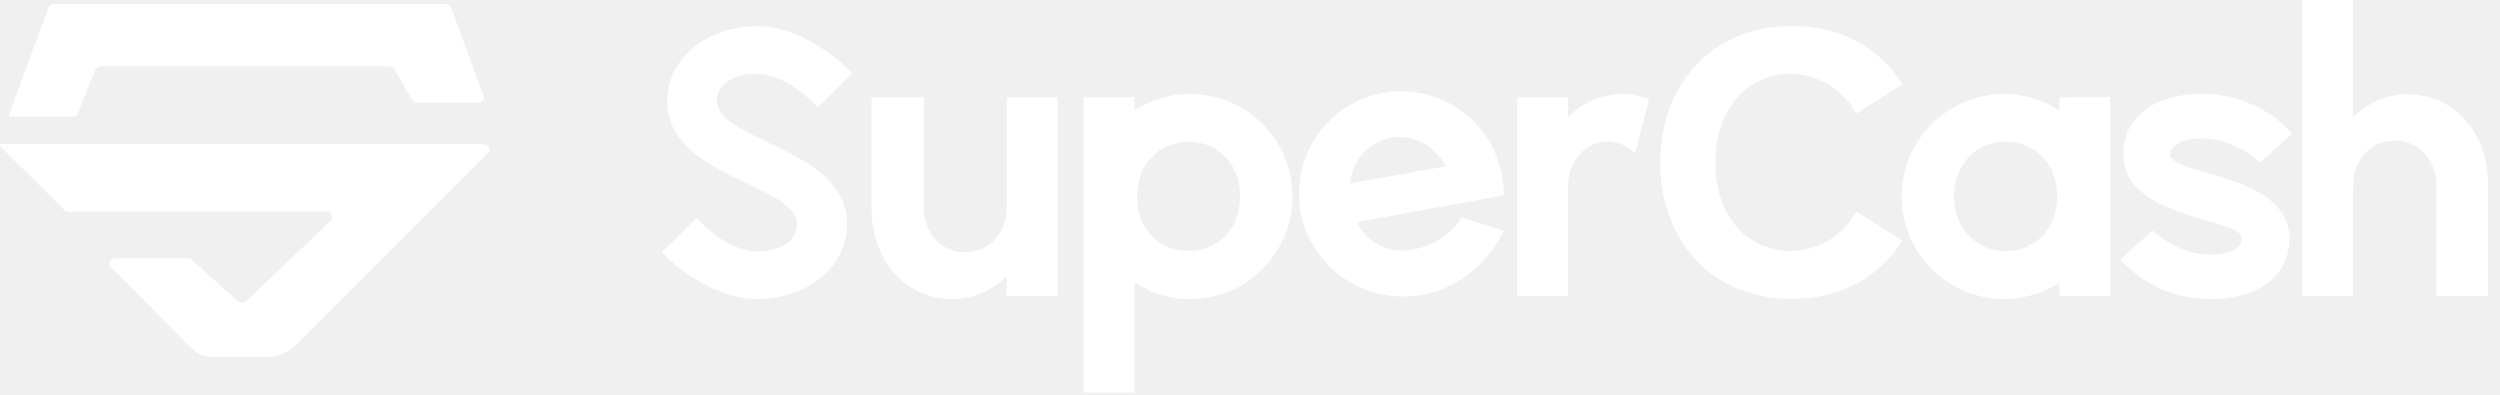
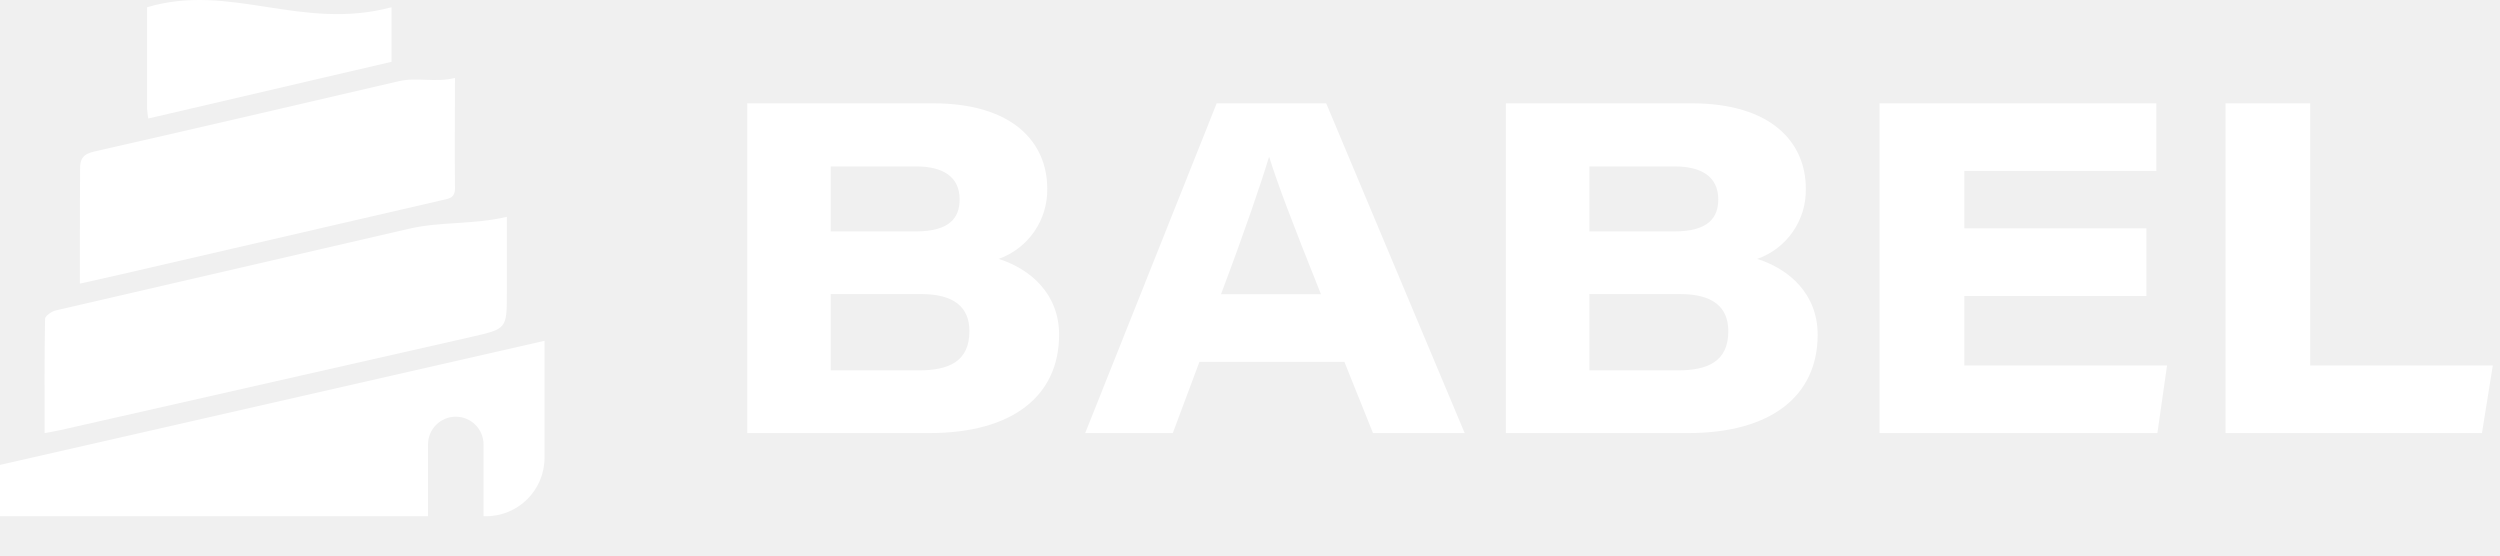
- <svg xmlns="http://www.w3.org/2000/svg" width="152px" height="24px" viewBox="0 0 152 24" version="1.1">
-   <g id="页面-1" stroke="none" stroke-width="1" fill="none" fill-rule="evenodd">
-     <g id="连接钱包" transform="translate(-120, -846)" fill="#FFFFFF" fill-rule="nonzero">
-       <g id="编组-16" transform="translate(0, 812)">
-         <g id="supercash（定）-05" transform="translate(120, 34)">
-           <path d="M0.635,7.094 L4.588,7.094 C4.626,7.093 4.659,7.069 4.673,7.034 L5.771,4.288 C5.833,4.13 5.986,4.027 6.155,4.027 L23.647,4.027 C23.793,4.03 23.926,4.109 24,4.235 L25.059,6.078 C25.116,6.177 25.223,6.238 25.338,6.236 L29.093,6.236 C29.198,6.238 29.297,6.187 29.357,6.1 C29.417,6.014 29.43,5.904 29.393,5.806 L27.441,0.512 C27.383,0.349 27.229,0.24 27.056,0.24 L3.261,0.24 C3.128,0.24 3.008,0.323 2.961,0.448 L0.547,6.967 C0.535,6.996 0.538,7.029 0.556,7.055 C0.574,7.08 0.604,7.095 0.635,7.094 Z M29.411,8.764 L0.095,8.753 C0.058,8.751 0.023,8.772 0.007,8.807 C-0.008,8.841 -0.001,8.881 0.025,8.908 L0.025,8.908 L3.882,12.745 C3.959,12.822 4.063,12.865 4.172,12.865 L19.909,12.865 C20.035,12.872 20.145,12.953 20.19,13.071 C20.235,13.189 20.207,13.322 20.118,13.412 L14.993,18.286 C14.835,18.433 14.59,18.433 14.432,18.286 L11.647,15.791 C11.59,15.737 11.514,15.707 11.435,15.706 L6.967,15.706 C6.838,15.707 6.722,15.785 6.673,15.904 C6.623,16.024 6.65,16.161 6.741,16.253 L11.647,21.176 C11.987,21.516 12.448,21.707 12.928,21.706 L16.235,21.706 C16.897,21.702 17.531,21.438 18,20.972 L29.647,9.325 C29.751,9.233 29.784,9.086 29.731,8.959 C29.677,8.832 29.548,8.753 29.411,8.764 Z" id="形状" />
-           <path d="M40.235,15.328 L42.353,13.253 C42.498,13.422 44.164,15.282 46.069,15.282 C47.52,15.282 48.459,14.629 48.459,13.641 C48.459,11.202 40.567,10.768 40.567,6.18 C40.567,3.501 43.038,1.616 45.999,1.592 C48.96,1.567 51.575,4.175 51.815,4.444 L49.715,6.519 C49.521,6.325 47.855,4.489 45.974,4.489 C44.524,4.489 43.585,5.142 43.585,6.131 C43.585,8.601 51.501,9.004 51.501,13.616 C51.501,16.271 49.031,18.18 46.045,18.18 C43.059,18.18 40.436,15.596 40.235,15.328 Z" id="路径" />
-           <path d="M64.288,5.915 L64.288,18 L61.2,18 L61.2,16.779 C60.35,17.659 59.187,18.166 57.964,18.191 C54.995,18.191 52.991,15.798 52.991,12.66 L52.991,5.915 L56.167,5.915 L56.167,12.579 C56.167,14.195 57.205,15.328 58.68,15.328 C60.155,15.328 61.214,14.171 61.214,12.554 L61.214,5.915 L64.288,5.915 Z" id="路径" />
-           <path d="M78.582,11.951 C78.582,13.603 77.926,15.187 76.758,16.355 C75.59,17.524 74.005,18.18 72.353,18.18 C71.15,18.189 69.973,17.835 68.975,17.164 L68.975,23.869 L65.884,23.869 L65.884,5.915 L68.975,5.915 L68.975,6.706 C69.981,6.056 71.155,5.714 72.353,5.721 C74.006,5.717 75.593,6.373 76.762,7.542 C77.931,8.711 78.586,10.297 78.582,11.951 Z M75.406,11.951 C75.406,9.995 74.079,8.619 72.268,8.619 C70.458,8.619 69.131,9.995 69.131,11.951 C69.131,13.906 70.433,15.258 72.268,15.258 C74.104,15.258 75.395,13.881 75.395,11.951 L75.406,11.951 Z" id="形状" />
-           <path d="M91.412,14.026 C91.193,14.58 89.382,18.032 85.182,18.032 C82.631,17.992 80.355,16.421 79.412,14.051 C79.122,13.338 78.975,12.575 78.978,11.806 C78.957,8.404 81.674,5.617 85.075,5.551 C88.476,5.484 91.299,8.163 91.412,11.562 C91.424,11.667 91.424,11.772 91.412,11.876 L82.518,13.496 C82.983,14.559 84.037,15.242 85.196,15.233 C87.272,15.233 88.673,13.712 88.842,13.204 L91.412,14.026 Z M82.084,11.153 L87.9,10.115 C87.327,8.95 86.108,8.245 84.812,8.329 C83.488,8.474 82.412,9.462 82.154,10.768 L82.084,11.153 Z" id="形状" />
-           <path d="M100.264,6.06 L99.416,9.293 C98.982,8.91 98.444,8.664 97.871,8.587 C96.399,8.587 95.336,9.748 95.336,11.365 L95.336,18 L92.248,18 L92.248,5.915 L95.336,5.915 L95.336,7.122 C96.196,6.242 97.367,5.734 98.598,5.711 C99.171,5.711 99.738,5.83 100.264,6.06 Z" id="路径" />
-           <path d="M100.941,9.882 C100.941,5.294 103.934,1.578 108.956,1.578 C112.048,1.578 114.339,2.989 115.662,5.128 L112.86,6.914 C112.086,5.461 110.595,4.531 108.949,4.475 C106.126,4.475 104.291,6.72 104.291,9.882 C104.291,13.045 106.126,15.268 108.949,15.268 C110.591,15.221 112.082,14.301 112.86,12.854 L115.662,14.619 C114.332,16.768 112.041,18.169 108.956,18.169 C103.931,18.18 100.941,14.471 100.941,9.882 Z M128.294,5.901 L128.294,18 L125.206,18 L125.206,17.188 C124.207,17.837 123.041,18.181 121.849,18.18 C118.409,18.18 115.62,15.391 115.62,11.951 C115.62,8.51 118.409,5.721 121.849,5.721 C123.039,5.718 124.203,6.06 125.202,6.706 L125.202,5.915 L128.294,5.901 Z M125.082,11.936 C125.082,10.006 123.755,8.605 121.945,8.605 C120.134,8.605 118.807,10.016 118.807,11.936 C118.807,13.856 120.134,15.268 121.945,15.268 C123.755,15.268 125.079,13.881 125.079,11.951 L125.082,11.936 Z M128.922,15.773 L130.878,14.008 C130.878,14.008 132.349,15.48 134.379,15.48 C135.561,15.48 136.309,15.095 136.309,14.492 C136.309,13.211 129.092,13.38 129.092,9.374 C129.092,7.225 130.807,5.704 133.969,5.704 C136.027,5.726 137.984,6.6 139.373,8.118 L137.418,9.882 C137.418,9.882 135.921,8.407 133.888,8.407 C132.731,8.407 131.958,8.795 131.958,9.399 C131.958,10.676 139.2,10.507 139.2,14.516 C139.2,16.666 137.46,18.187 134.298,18.187 C132.25,18.164 130.303,17.296 128.919,15.787 L128.922,15.773 Z M151.278,11.234 L151.278,18 L148.14,18 L148.14,11.347 C148.14,9.731 147.081,8.545 145.606,8.545 C144.131,8.545 143.068,9.706 143.068,11.347 L143.068,18 L139.976,18 L139.976,0 L143.065,0 L143.065,7.147 C143.92,6.26 145.094,5.751 146.326,5.735 C149.294,5.721 151.274,8.135 151.274,11.248 L151.278,11.234 Z" id="形状" />
-         </g>
-       </g>
-     </g>
-   </g>
+ <svg xmlns="http://www.w3.org/2000/svg" id="图层_1" data-name="图层 1" viewBox="0 0 375.51 83.5">
+   <defs>
+     <style>.cls-1{fill:#fff;}</style>
+   </defs>
+   <path class="cls-1" d="M112.24,15.52h27.93c12,0,17.13,5.91,17.13,12.8A11,11,0,0,1,150,38.89c4.83,1.53,9.08,5.29,9.08,11.38,0,9.21-7,14.78-19.48,14.78H112.24Zm25.31,19.24c5.13,0,6.59-2.08,6.59-4.81,0-3.46-2.59-4.95-6.51-4.95H124.78v9.76ZM124.78,55.63H138c4.46,0,7.61-1.29,7.61-5.89,0-3.67-2.4-5.57-7.25-5.57H124.78Z" />
+   <path class="cls-1" d="M180.16,54.35l-4,10.7H163l19.75-49.53H199.2L220,65.05H206.23l-4.3-10.7Zm18.25-10.16c-4.4-11-6.56-16.71-7.75-20.56h-.07c-1.13,3.78-3.65,11.17-7.19,20.56Z" />
+   <path class="cls-1" d="M226.19,15.52h27.92c12,0,17.13,5.91,17.13,12.8a10.94,10.94,0,0,1-7.3,10.57c4.84,1.53,9.08,5.29,9.08,11.38,0,9.21-7,14.78-19.48,14.78H226.19Zm25.3,19.24c5.13,0,6.6-2.08,6.6-4.81,0-3.46-2.6-4.95-6.52-4.95H238.73v9.76ZM238.73,55.63H252c4.46,0,7.6-1.29,7.6-5.89,0-3.67-2.4-5.57-7.24-5.57H238.73Z" />
+   <path class="cls-1" d="M322.4,44.46H295.05V54.89H325.5l-1.45,10.16H282.31V15.52h41.58V25.67H295.05V34.3H322.4Z" />
+   <path class="cls-1" d="M334.28,15.52H347V54.89h27.43L372.8,65.05H334.28Z" />
+   <path class="cls-1" d="M12,37.35V42.6l6-1.35q24.15-5.58,48.29-11.16c1.06-.25,2.07-.27,2.05-1.84-.06-5.9,0-10.25,0-16.54-3,.73-5.72-.15-8.41.48-15.24,3.54-30.47,7.1-45.73,10.56-1.73.39-2.22,1.1-2.17,2.79C12,29.47,12,33.41,12,37.35ZM22.27,17.8,58.81,9.28V1.09c-13.55,3.61-24.23-3.73-36.72,0,0,4.72,0,10.7,0,15.2A13.72,13.72,0,0,0,22.27,17.8ZM9.08,64.6l61.73-14c5.31-1.21,5.32-1.2,5.32-6.61V32.57c-5.14,1.2-9.89.68-14.65,1.78Q34.93,40.47,8.4,46.62c-.63.15-1.62.82-1.63,1.27-.11,5.64-.07,11.28-.07,17.16C7.67,64.87,8.38,64.76,9.08,64.6ZM0,69.83v7.71H64.29V66.76a4.17,4.17,0,0,1,8.34,0V77.54H73a8.79,8.79,0,0,0,8.79-8.79V51.19Z" />
</svg>
